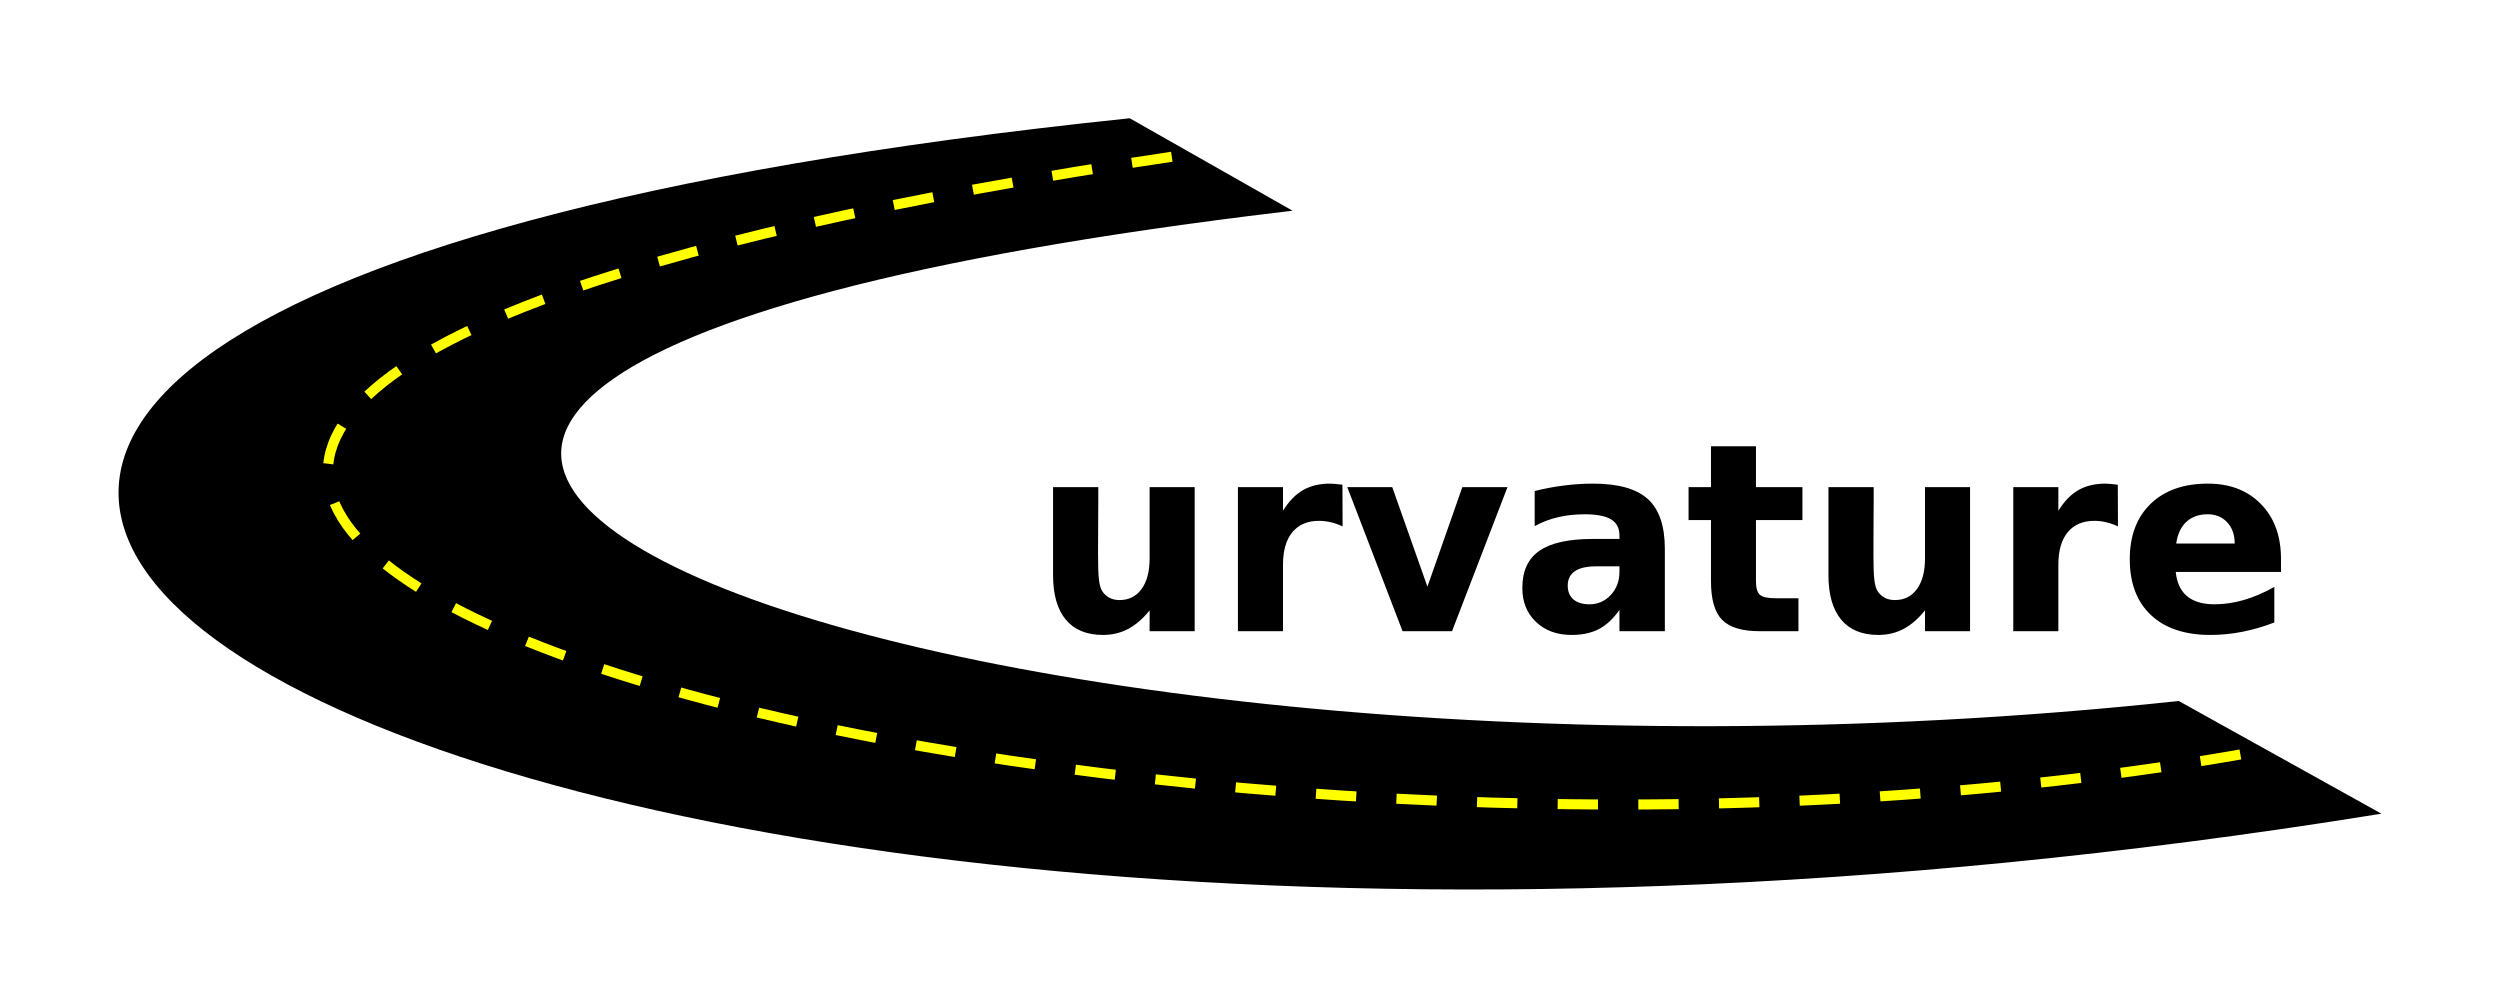
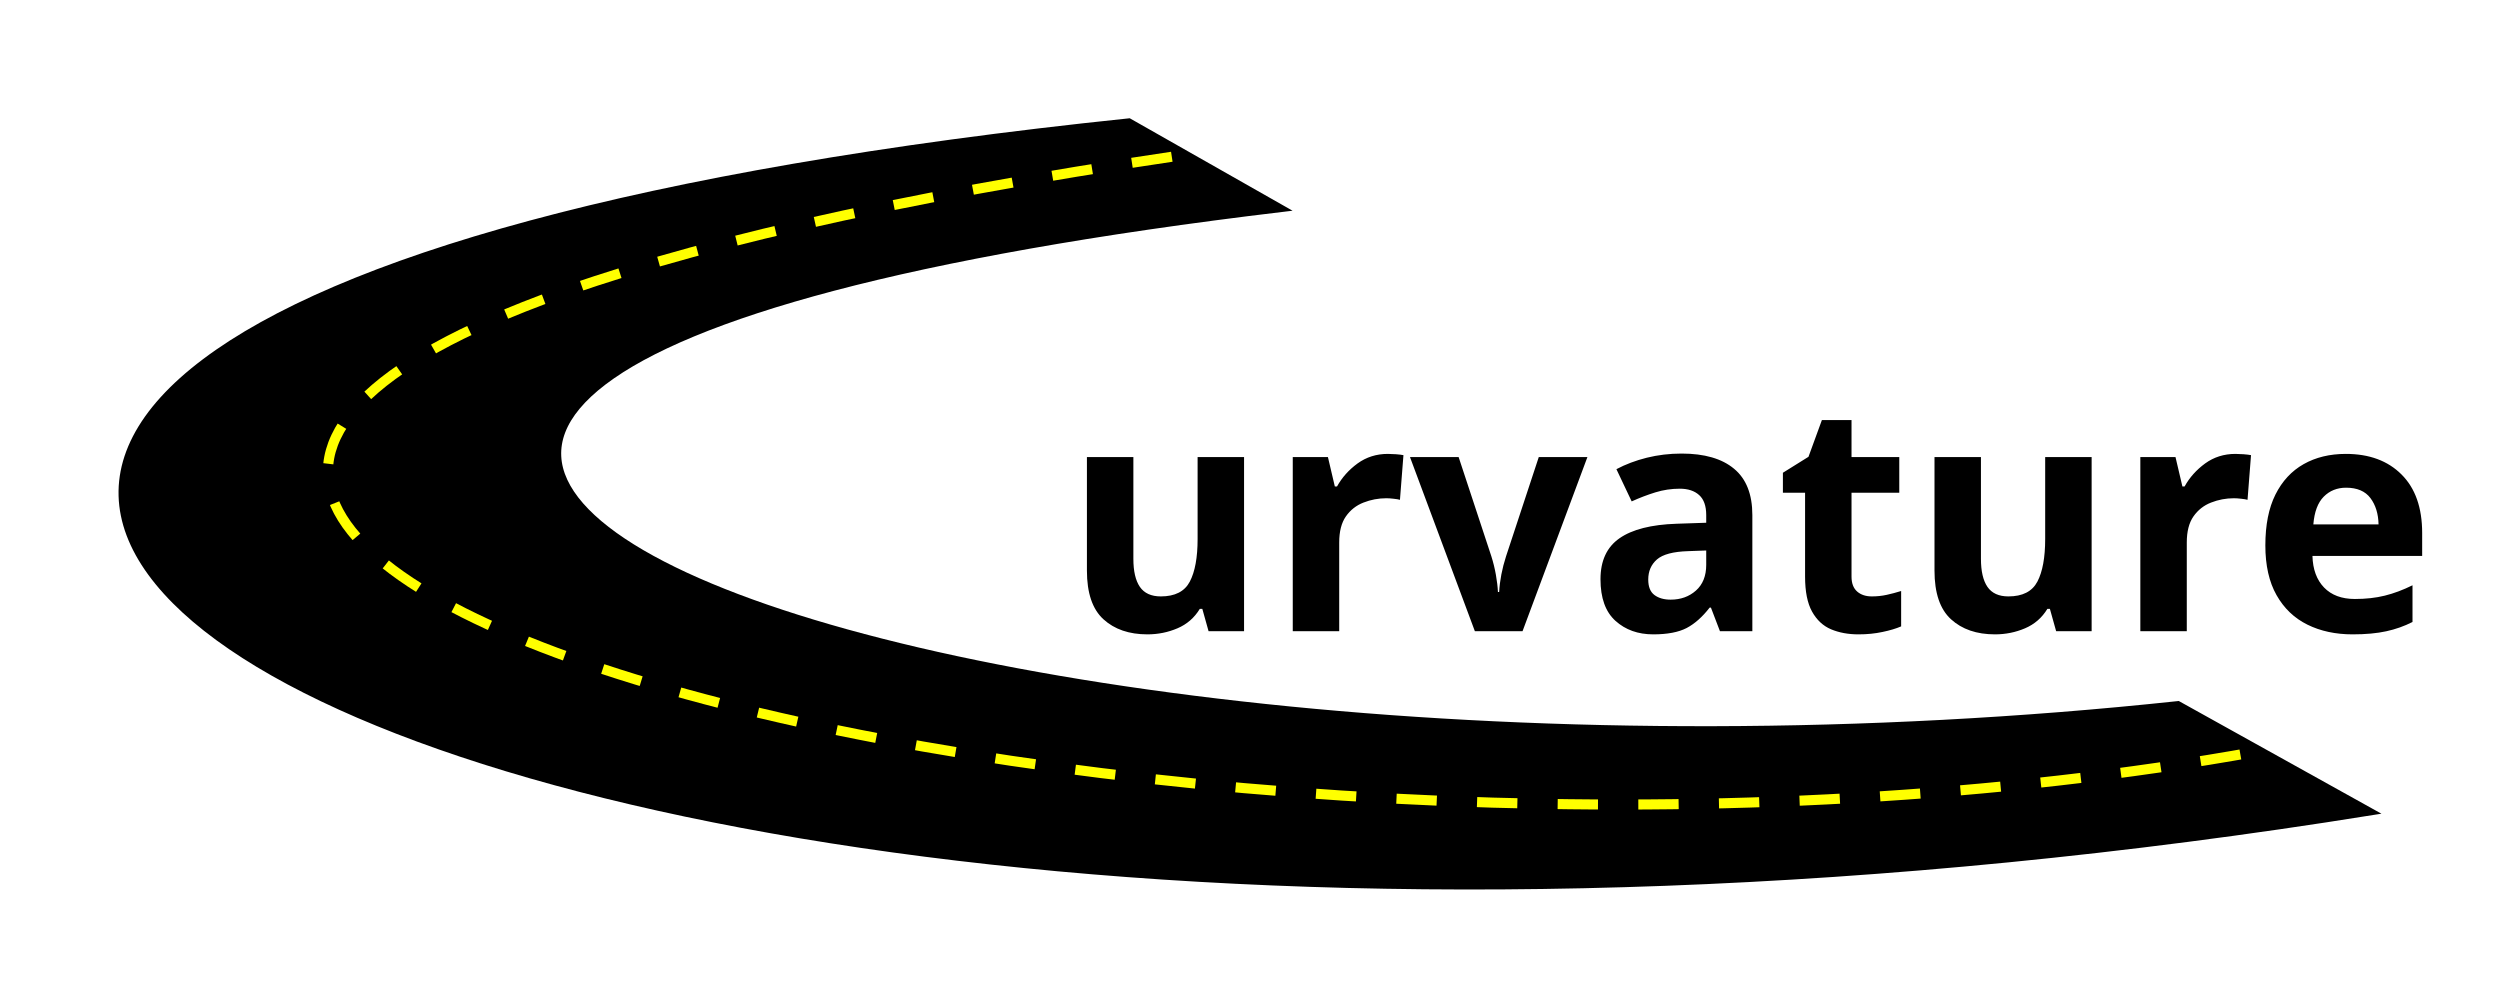
<svg xmlns="http://www.w3.org/2000/svg" width="5.284in" height="2.13in" viewBox="0 0 475.548 191.742" id="svg2" version="1.1">
  <defs id="defs4">
    <marker style="overflow:visible" id="InfiniteLineEnd" refX="0" refY="0" orient="auto">
      <g id="g4379" style="fill:#000000;fill-opacity:1;stroke:#000000;stroke-opacity:1">
        <circle id="circle4381" r="0.8" cy="0" cx="3" style="fill:#000000;fill-opacity:1;stroke:#000000;stroke-opacity:1" />
        <circle id="circle4383" r="0.8" cy="0" cx="6.5" style="fill:#000000;fill-opacity:1;stroke:#000000;stroke-opacity:1" />
        <circle id="circle4385" r="0.8" cy="0" cx="10" style="fill:#000000;fill-opacity:1;stroke:#000000;stroke-opacity:1" />
      </g>
    </marker>
    <marker orient="auto" refY="0" refX="0" id="Arrow2Sstart" style="overflow:visible">
      <path id="path4174" style="fill:#000000;fill-opacity:1;fill-rule:evenodd;stroke:#000000;stroke-width:0.625;stroke-linejoin:round;stroke-opacity:1" d="M 8.719,4.034 -2.207,0.016 8.719,-4.002 c -1.745,2.372 -1.735,5.617 -6e-7,8.035 z" transform="matrix(0.3,0,0,0.3,-0.69,0)" />
    </marker>
    <marker orient="auto" refY="0" refX="0" id="Arrow1Send" style="overflow:visible">
      <path id="path4159" d="M 0,0 5,-5 -12.5,0 5,5 0,0 Z" style="fill:#000000;fill-opacity:1;fill-rule:evenodd;stroke:#000000;stroke-width:1pt;stroke-opacity:1" transform="matrix(-0.2,0,0,-0.2,-1.2,0)" />
    </marker>
    <marker orient="auto" refY="0" refX="0" id="Arrow1Lend" style="overflow:visible">
      <path id="path4147" d="M 0,0 5,-5 -12.5,0 5,5 0,0 Z" style="fill:#000000;fill-opacity:1;fill-rule:evenodd;stroke:#000000;stroke-width:1pt;stroke-opacity:1" transform="matrix(-0.8,0,0,-0.8,-10,0)" />
    </marker>
  </defs>
  <g id="layer1" style="display:inline" transform="translate(32.38697,-377.7412)">
    <path style="fill:#000000;fill-opacity:1;fill-rule:evenodd;stroke:#000000;stroke-width:1.199px;stroke-linecap:butt;stroke-linejoin:miter;stroke-opacity:1" d="m 211.605,417.453 -29.227,-16.596 c -378.02,39.362 -142.525,192.245 236.478,131.385 L 381.975,511.732 C 140.614,537.549 -77.205,452.005 211.605,417.453 Z" id="path4560" />
    <path style="fill:none;fill-opacity:0.75;fill-rule:evenodd;stroke:#ffff00;stroke-width:1.918;stroke-linecap:butt;stroke-linejoin:miter;stroke-miterlimit:4;stroke-dasharray:7.672,7.672;stroke-dashoffset:13.234;stroke-opacity:1" d="m 192.596,407.25 c -56.22,8.323 -95.937,17.75 -122.043,27.595 -144.467,54.483 127.844,121.792 326.508,85.876 l 0,0" id="path4562" />
-     <text xml:space="preserve" style="font-style:normal;font-variant:normal;font-weight:bold;font-stretch:normal;font-size:49.568px;line-height:580%;font-family:'Bitstream Vera Sans';-inkscape-font-specification:'Bitstream Vera Sans, Bold';text-align:start;letter-spacing:0px;word-spacing:0px;writing-mode:lr-tb;text-anchor:start;fill:#000000;fill-opacity:1;stroke:none;stroke-width:1px;stroke-linecap:butt;stroke-linejoin:miter;stroke-opacity:1" x="165.932" y="492.287" id="text4564" transform="scale(0.9888537,1.011272)">
-       <tspan id="tspan4566" x="165.932" y="492.287" style="font-style:normal;font-variant:normal;font-weight:bold;font-stretch:normal;font-size:49.568px;line-height:580%;font-family:'Bitstream Vera Sans';-inkscape-font-specification:'Bitstream Vera Sans, Bold';text-align:start;writing-mode:lr-tb;text-anchor:start">urvature</tspan>
+     <text xml:space="preserve" style="font-style:normal;font-variant:normal;font-weight:bold;font-stretch:normal;font-size:60px;line-height:580%;font-family:'Avenir Next';-inkscape-font-specification:'Avenir Next, Bold';text-align:start;letter-spacing:0px;word-spacing:0px;writing-mode:lr;text-anchor:start;fill:#000000;fill-opacity:1;stroke:none;stroke-width:1px;stroke-linecap:butt;stroke-linejoin:miter;stroke-opacity:1;" x="171.826" y="492.287" id="text4564" transform="scale(0.9888537,1.011272)">
+       <tspan id="tspan4566" x="171.826" y="492.287" style="font-style:normal;font-variant:normal;font-weight:bold;font-stretch:normal;font-size:60px;line-height:580%;font-family:'Avenir Next';-inkscape-font-specification:'Avenir Next, Bold';text-align:start;writing-mode:lr;text-anchor:start;">urvature</tspan>
    </text>
  </g>
</svg>
